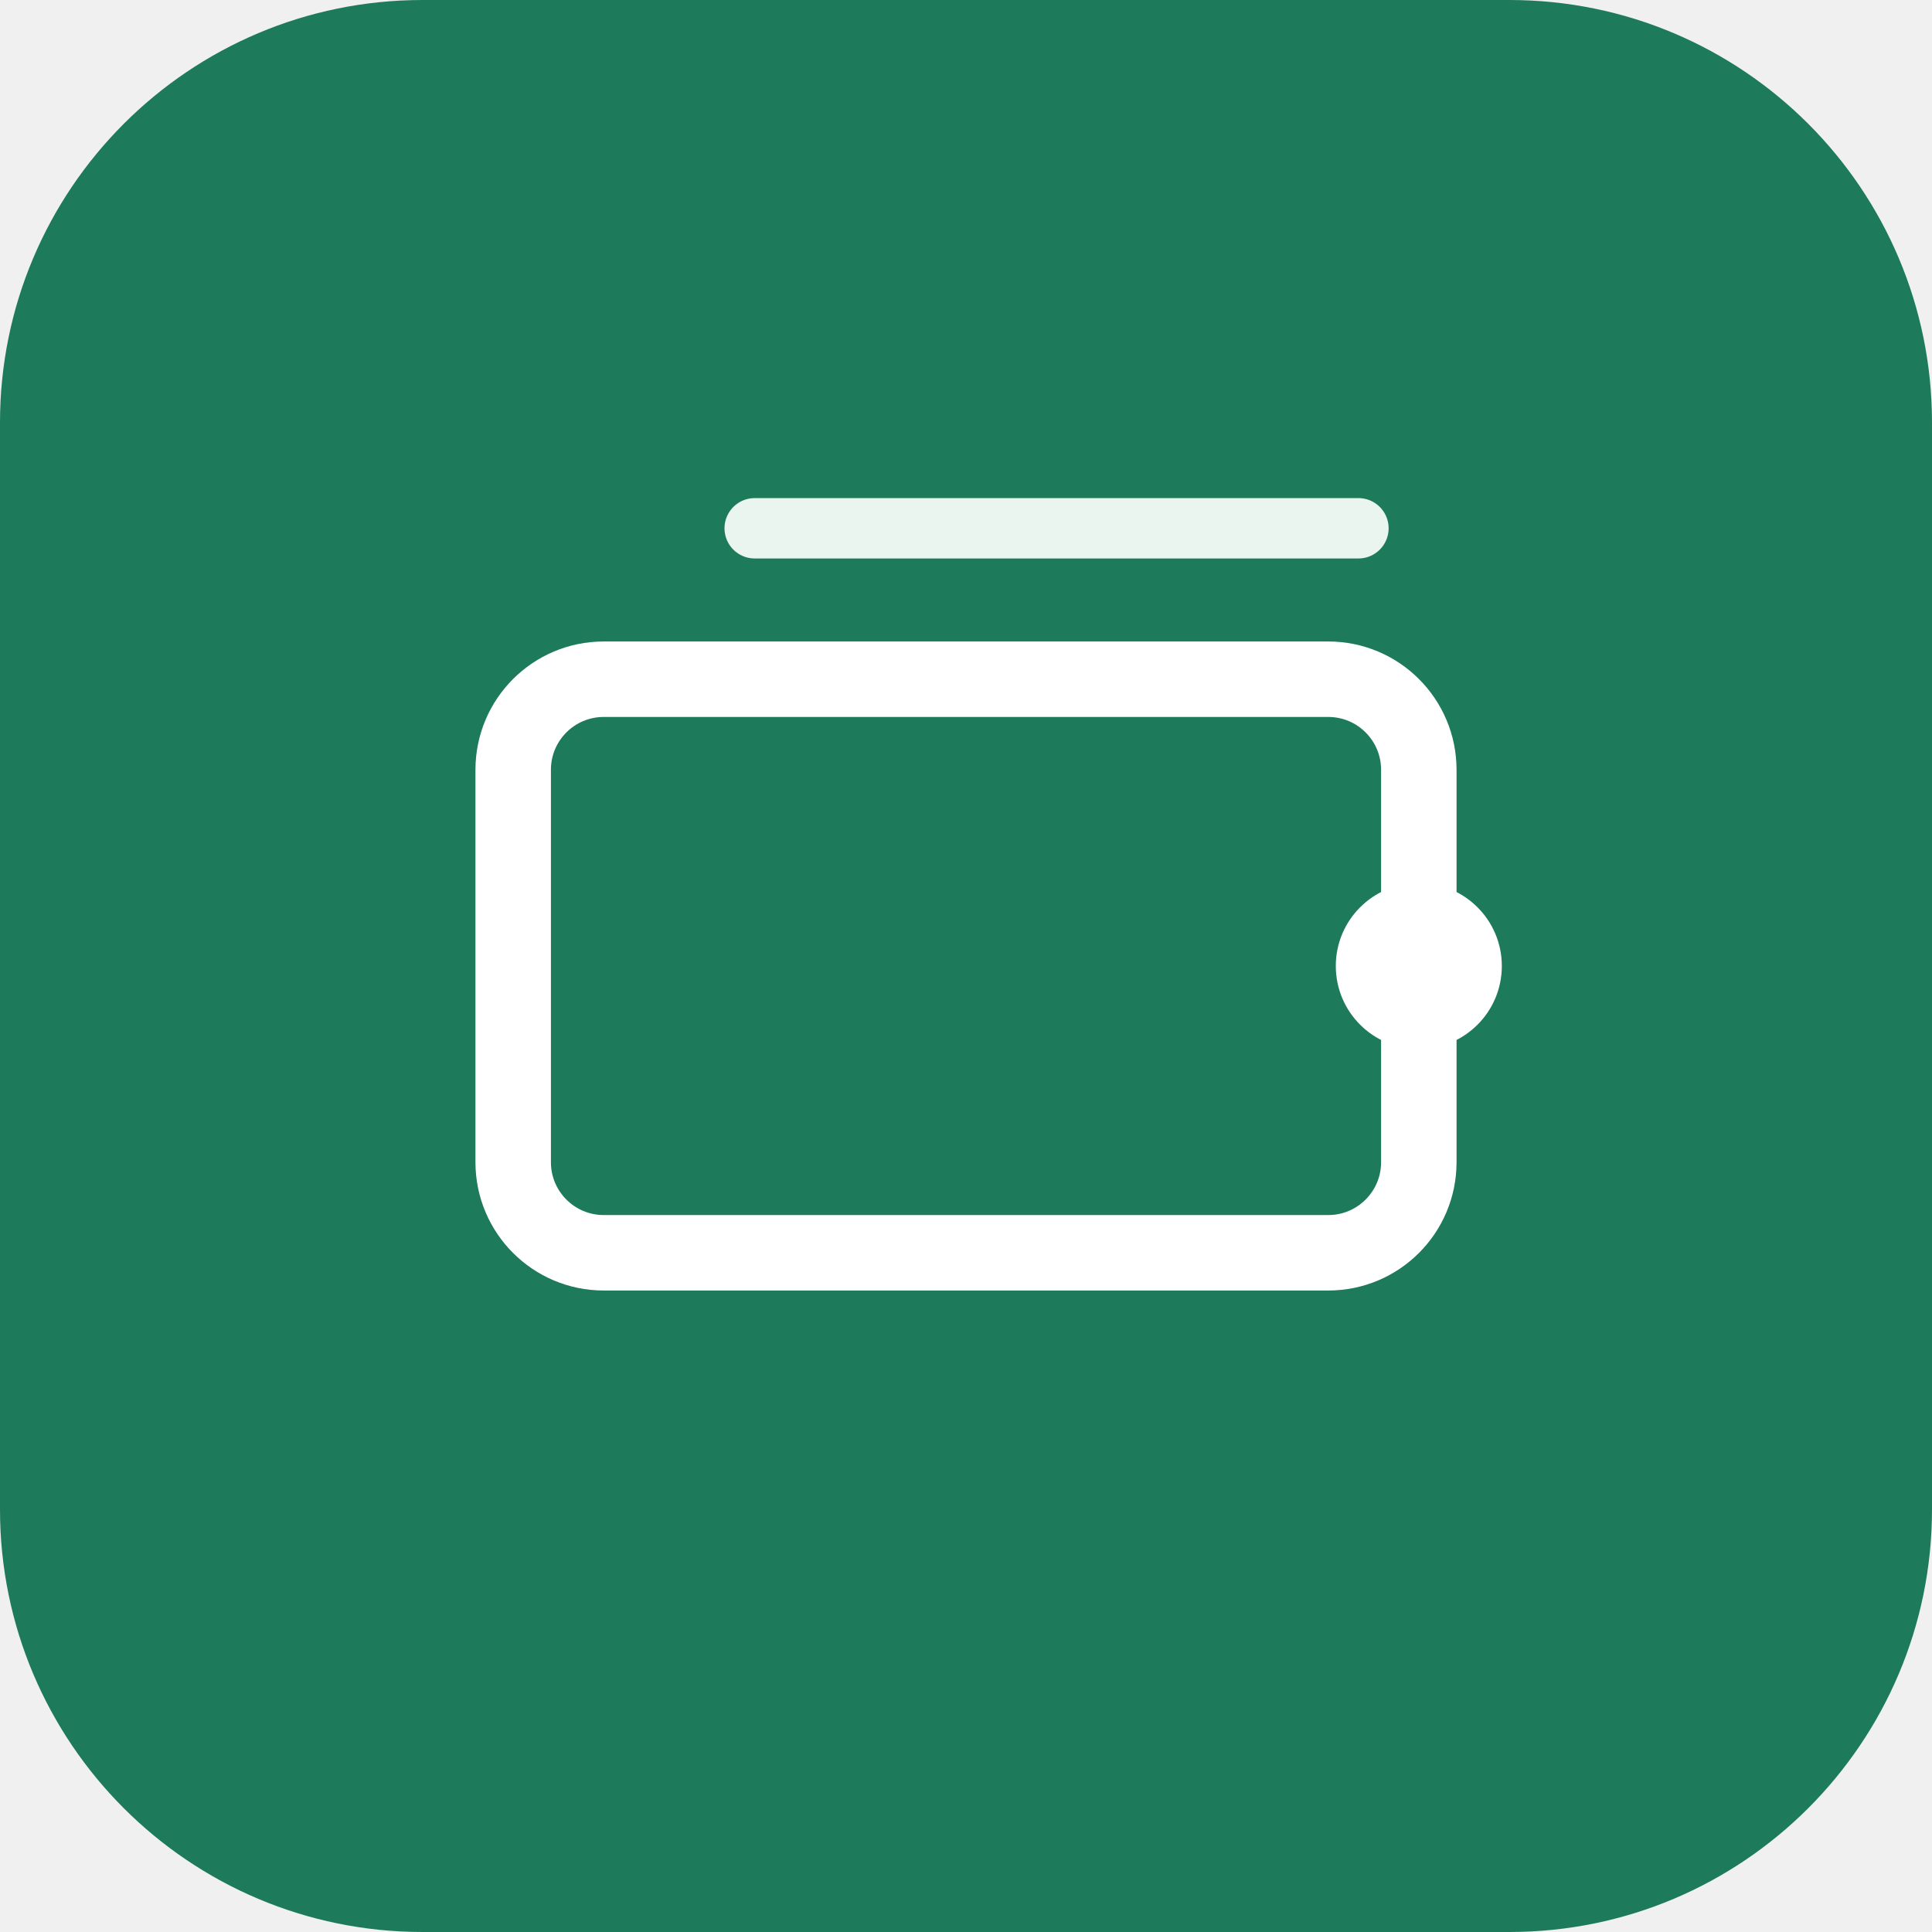
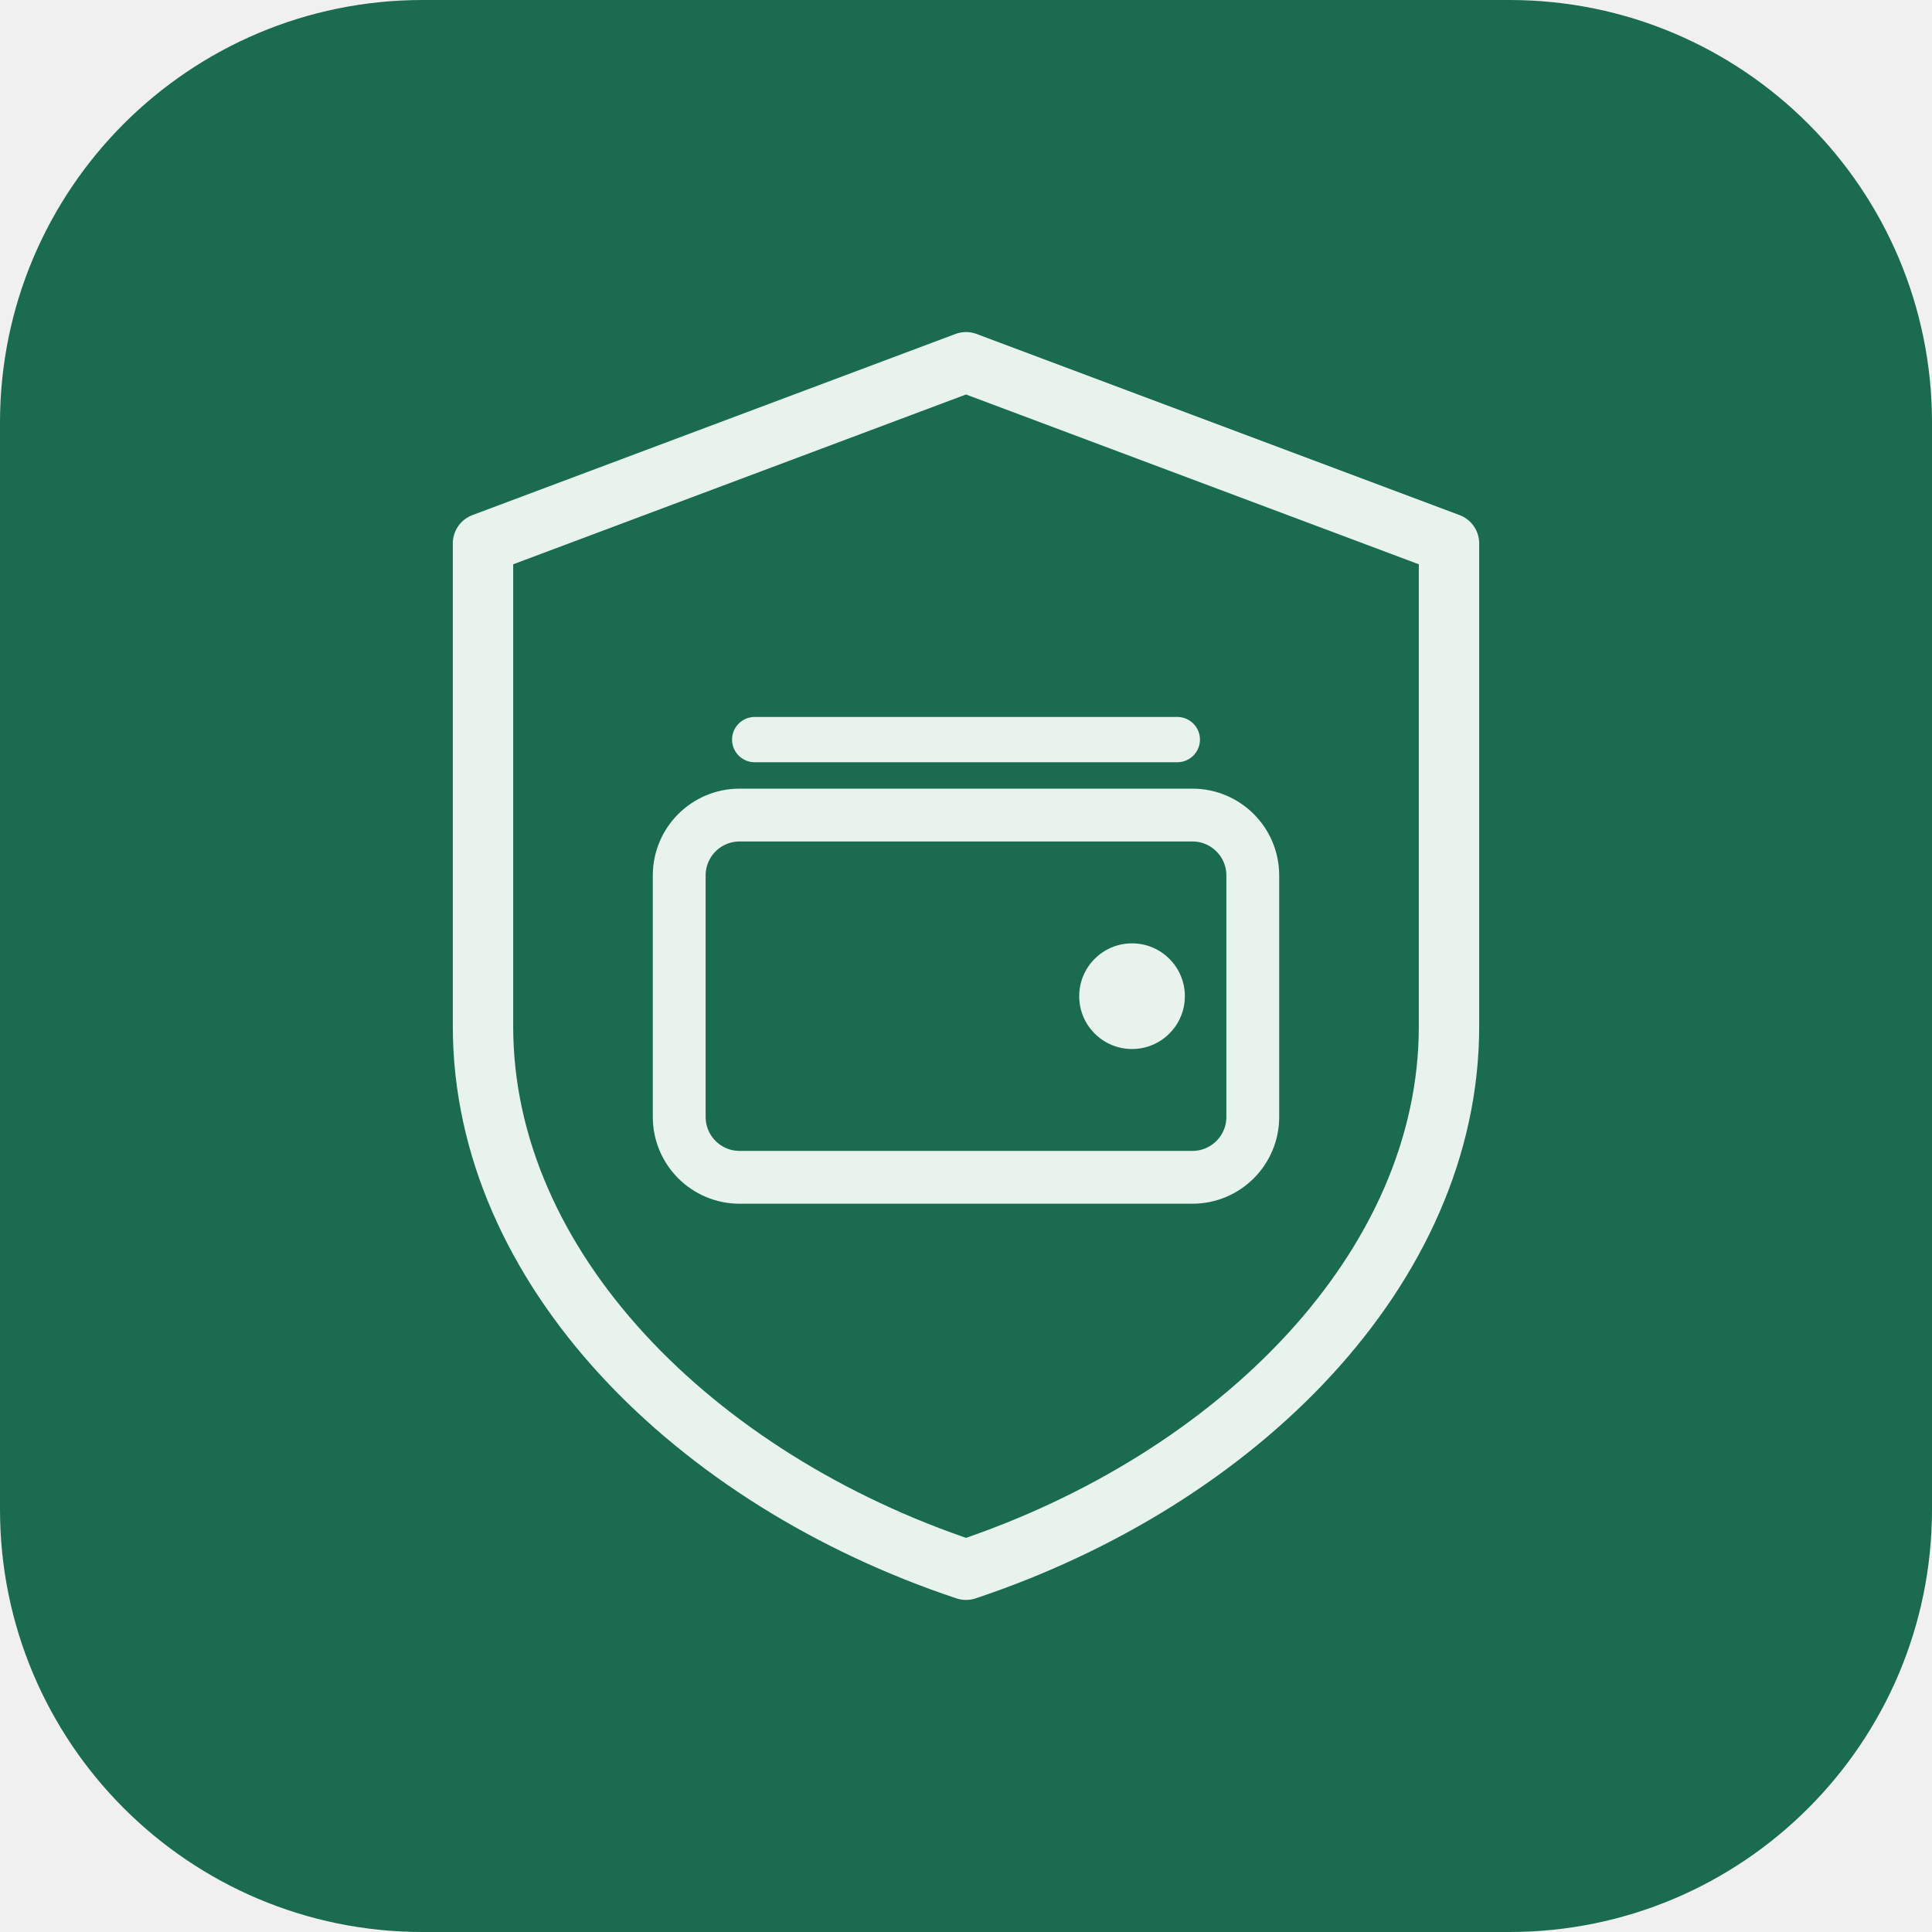
<svg xmlns="http://www.w3.org/2000/svg" width="512" height="512" viewBox="0 0 512 512">
-   <rect width="512" height="512" rx="112" fill="#1d7a5a" />
-   <path d="M160 180 h192 a24 24 0 0 1 24 24 v104 a24 24 0 0 1 -24 24 h-192 a24 24 0 0 1 -24 -24 v-104 a24 24 0 0 1 24 -24 z" fill="none" stroke="#fff" stroke-width="20" />
-   <circle cx="376" cy="256" r="22" fill="#fff" />
-   <path d="M200 140 h160" stroke="#eaf5f0" stroke-width="16" stroke-linecap="round" />
+   <rect width="512" height="512" rx="112" fill="#1a6b4f" />
+   <path d="M256 96 L384 144 L384 272 C384 336 328 392 256 416 C184 392 128 336 128 272 L128 144 Z" fill="none" stroke="#e8f3ed" stroke-width="16" stroke-linejoin="round" />
+   <rect x="180" y="216" width="152" height="96" rx="16" fill="none" stroke="#e8f3ed" stroke-width="14" />
+   <circle cx="300" cy="264" r="14" fill="#e8f3ed" />
+   <path d="M200 196 L312 196" stroke="#e8f3ed" stroke-width="12" stroke-linecap="round" />
</svg>
